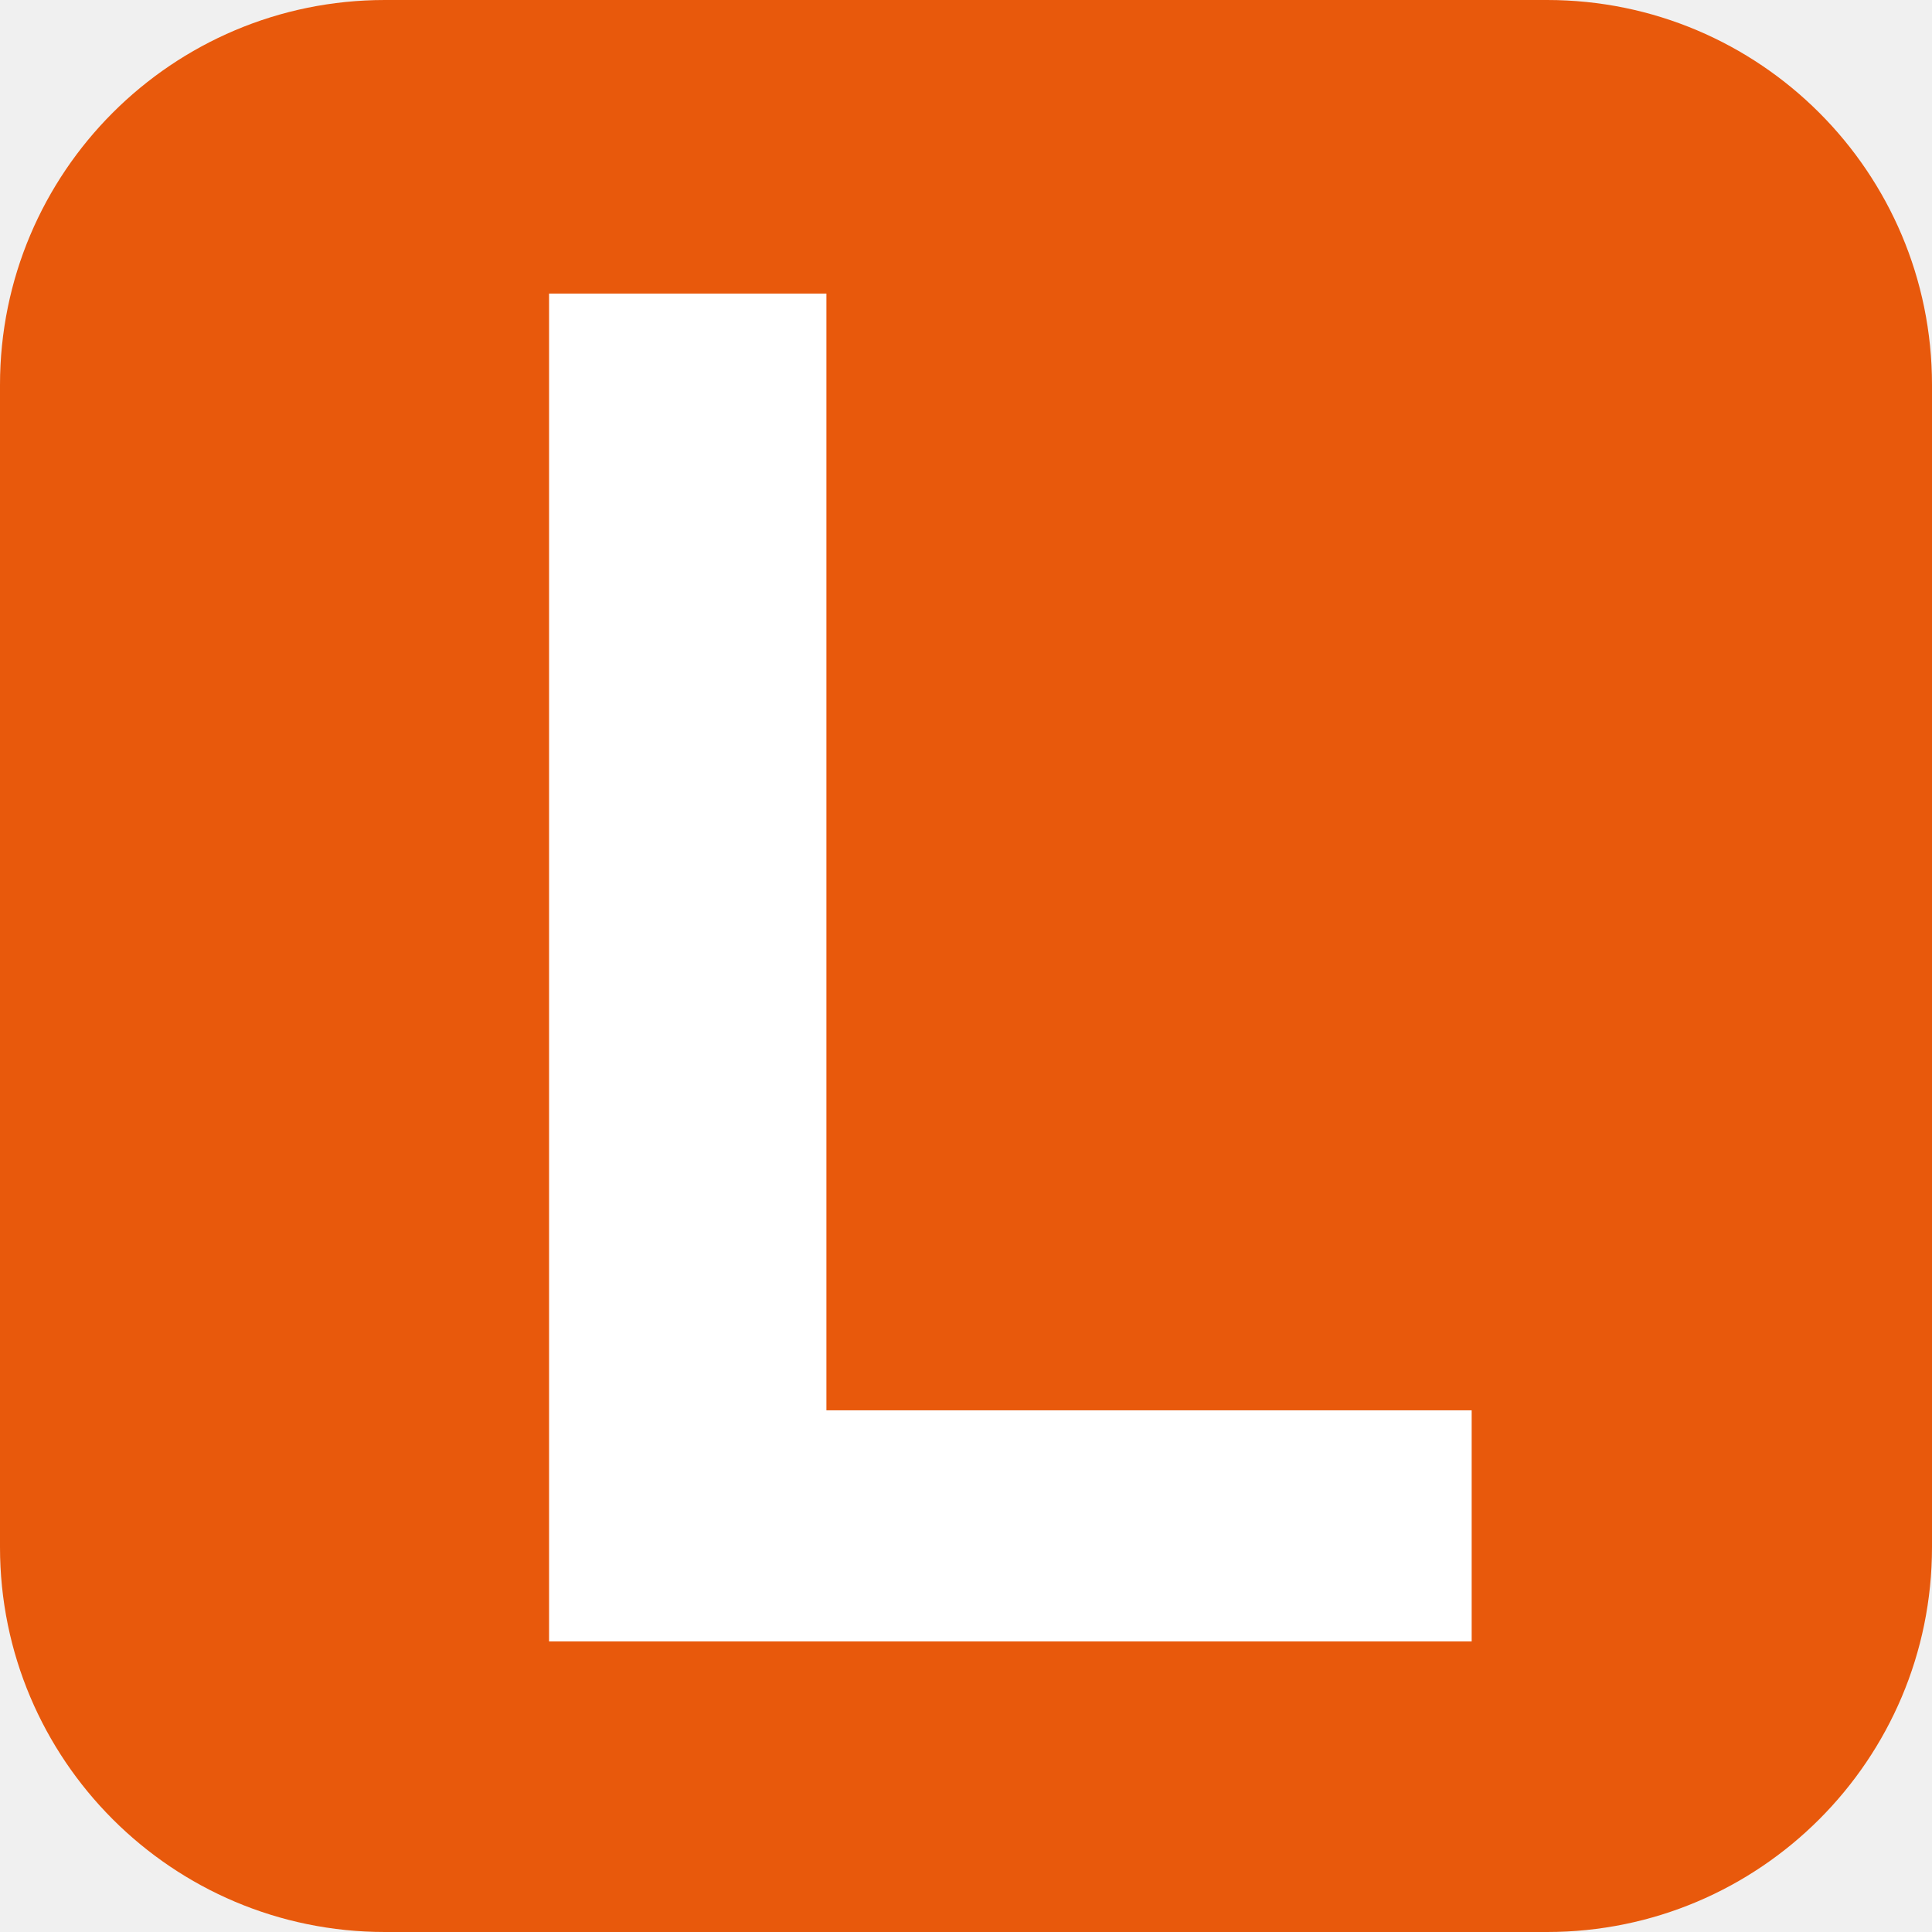
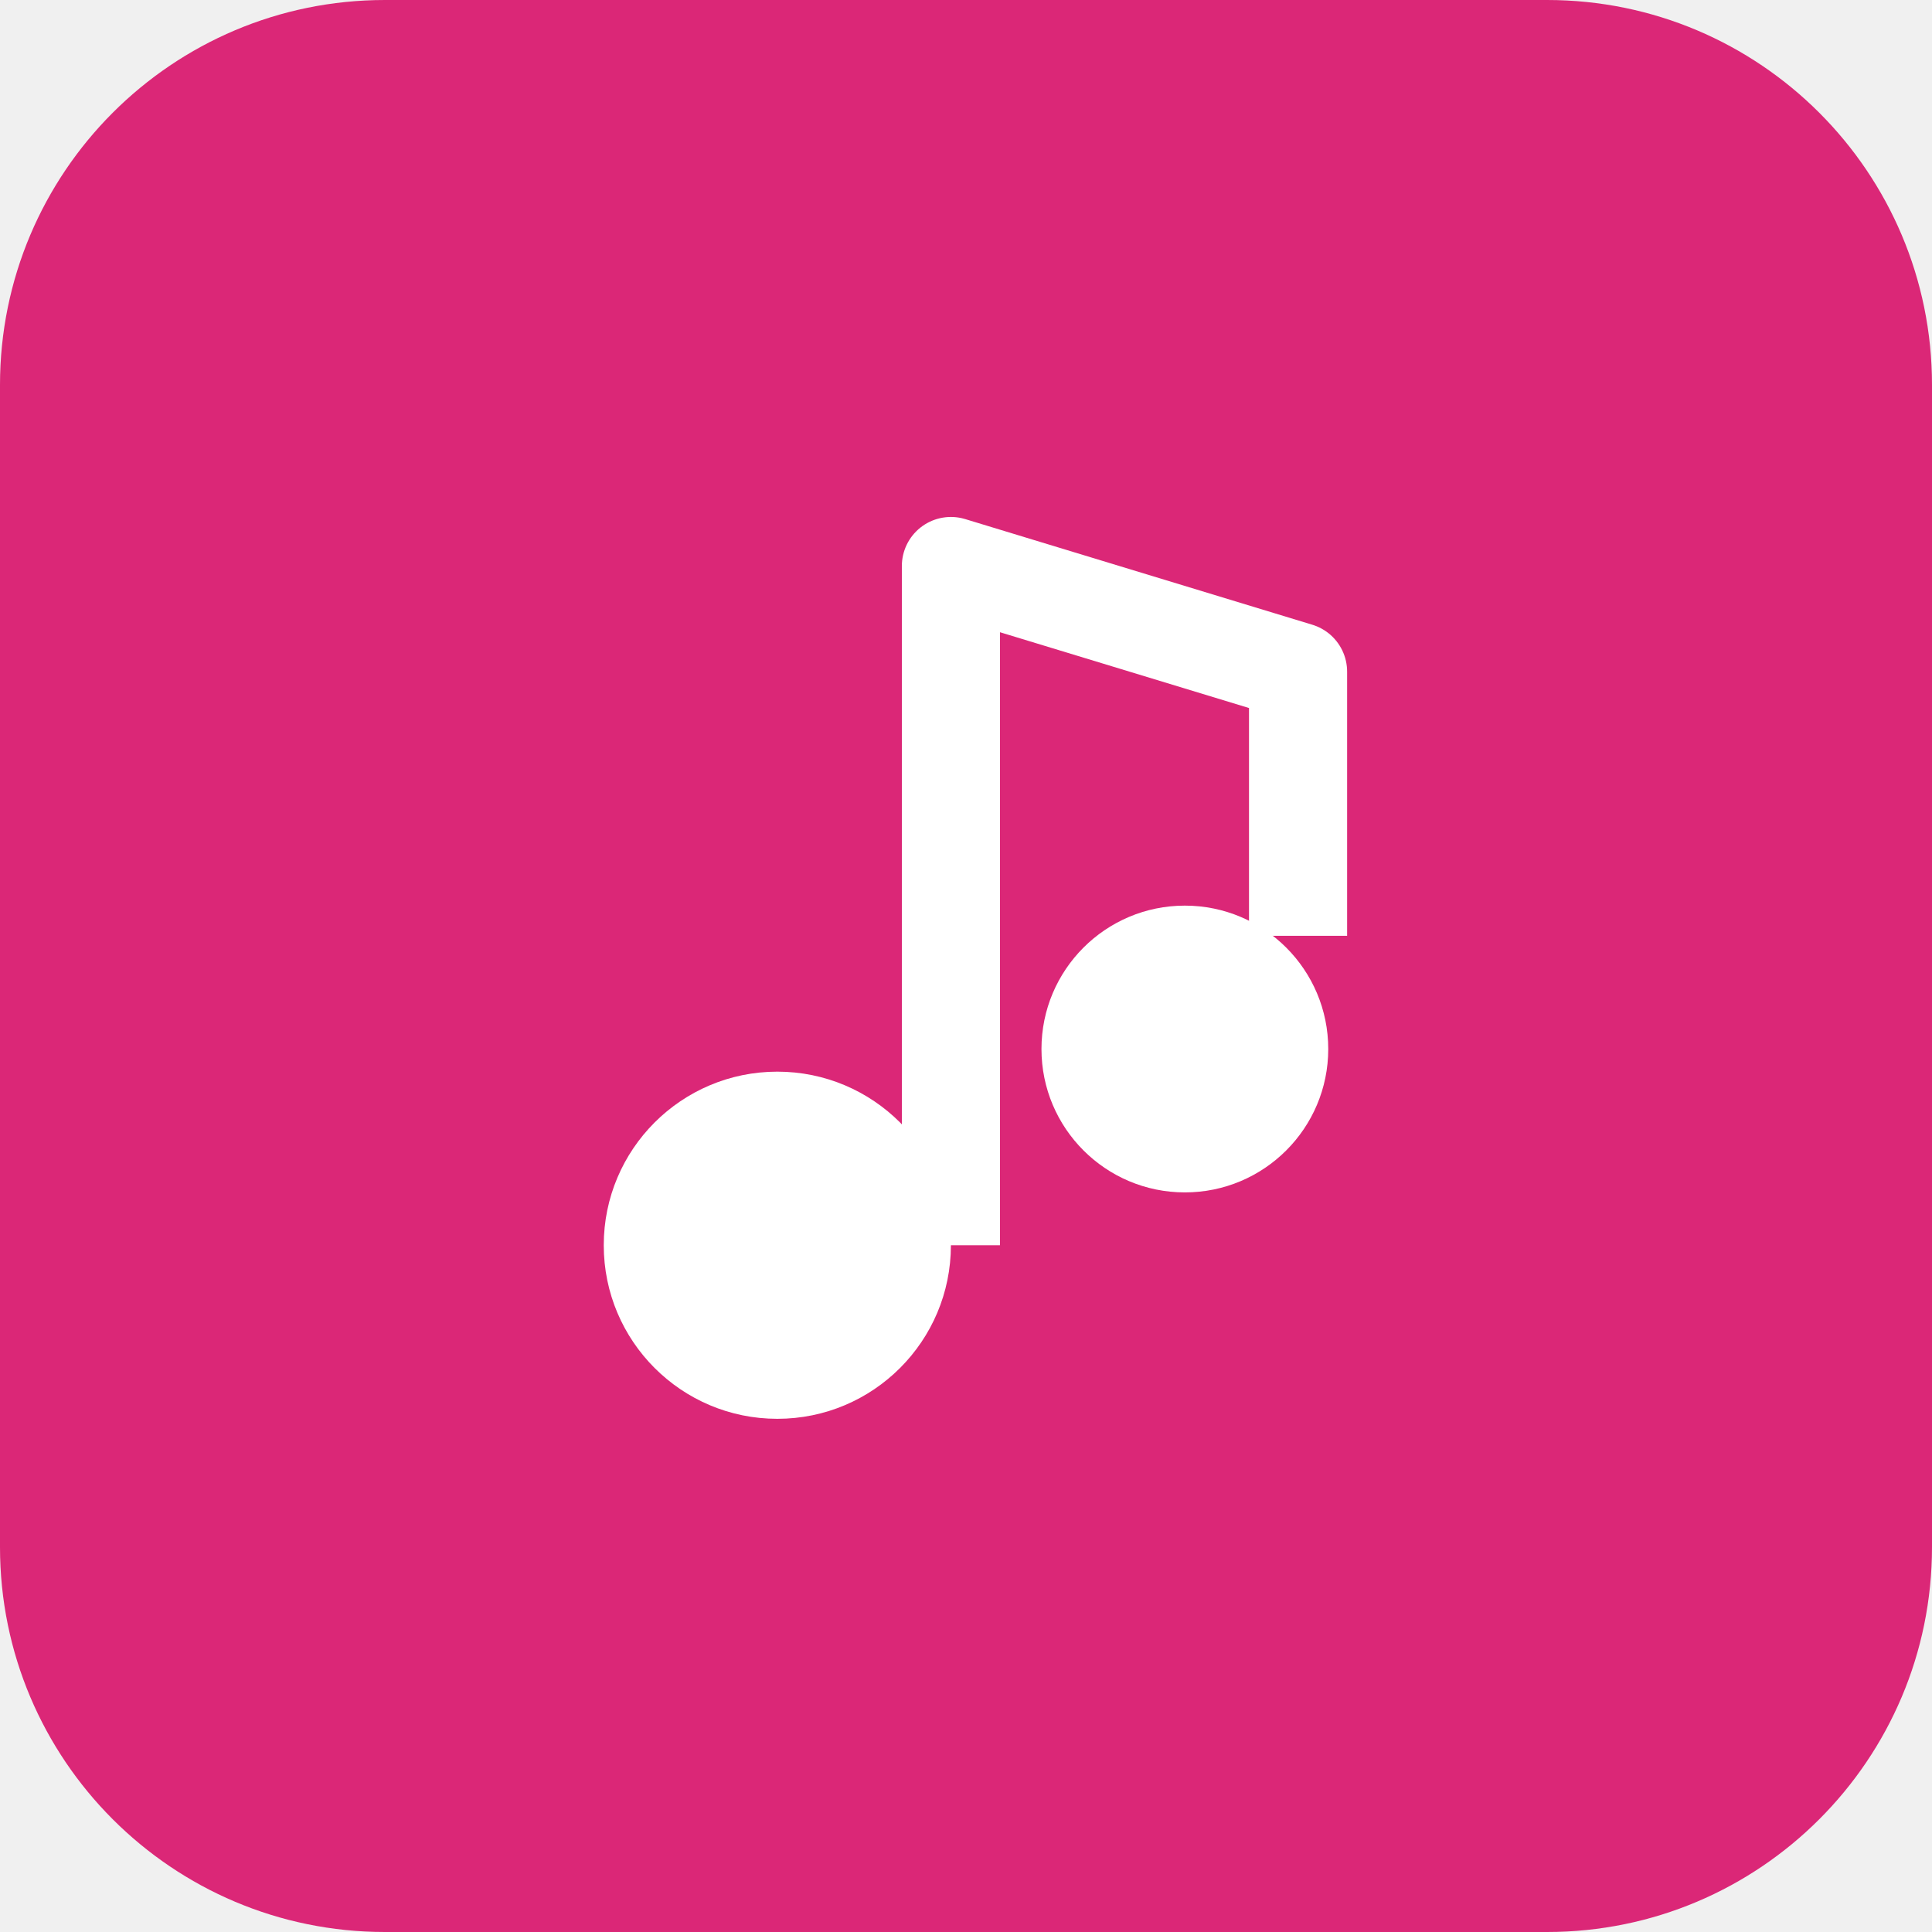
<svg xmlns="http://www.w3.org/2000/svg" viewBox="0 0 512 512">
-   <rect width="512" height="512" rx="102" fill="#e8590c" />
-   <text x="256" y="435" fill="#ffffff" font-family="Helvetica,Arial,sans-serif" font-size="490" font-weight="bold" text-anchor="middle">L</text>
+   <rect width="512" height="512" rx="102" fill="#db2777" />
+   <circle cx="206" cy="330" r="46" fill="#fff" />
+   <path d="M252 330V150l92 28v70" fill="none" stroke="#fff" stroke-width="26" stroke-linejoin="round" />
+   <circle cx="314" cy="278" r="38" fill="#fff" />
</svg>
